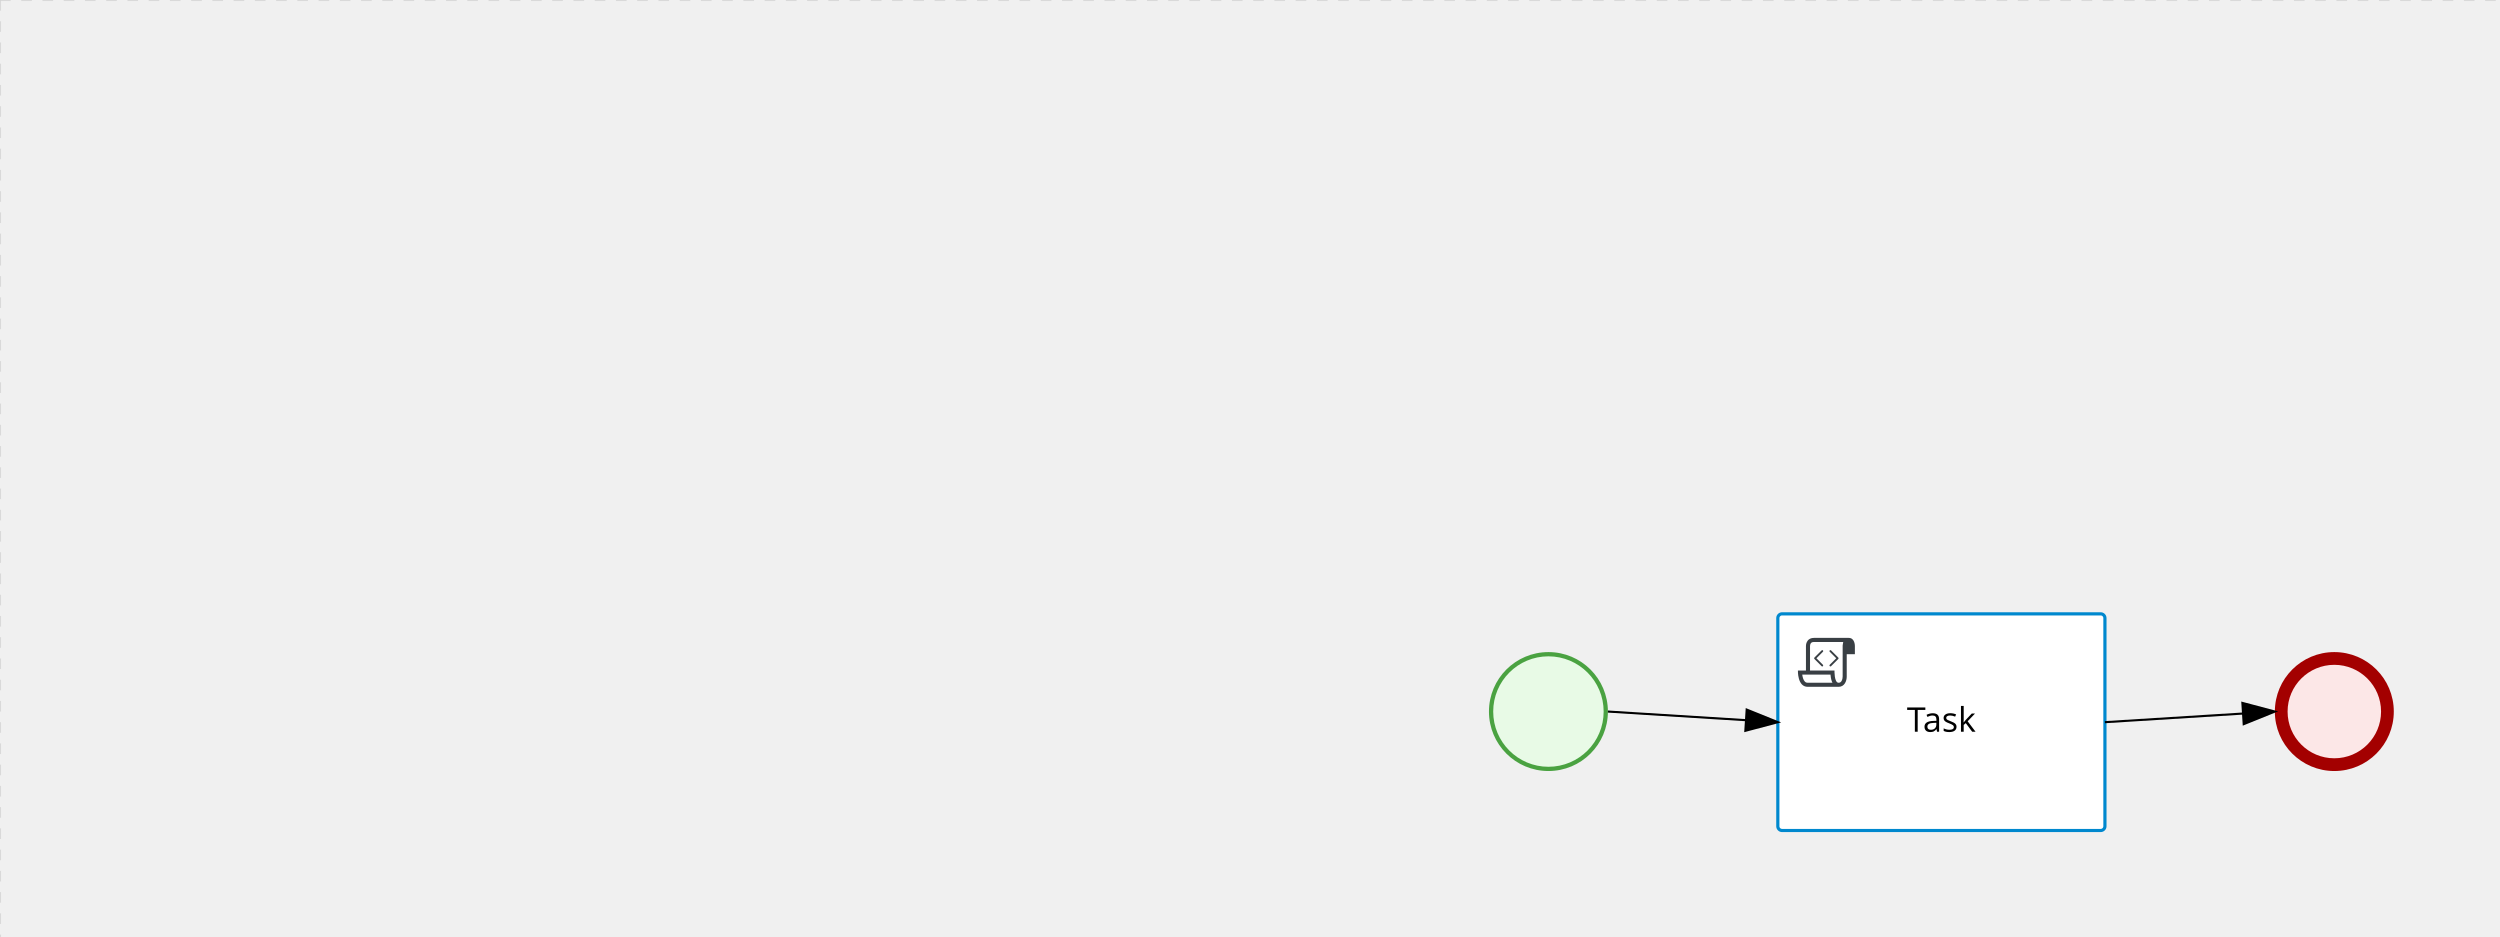
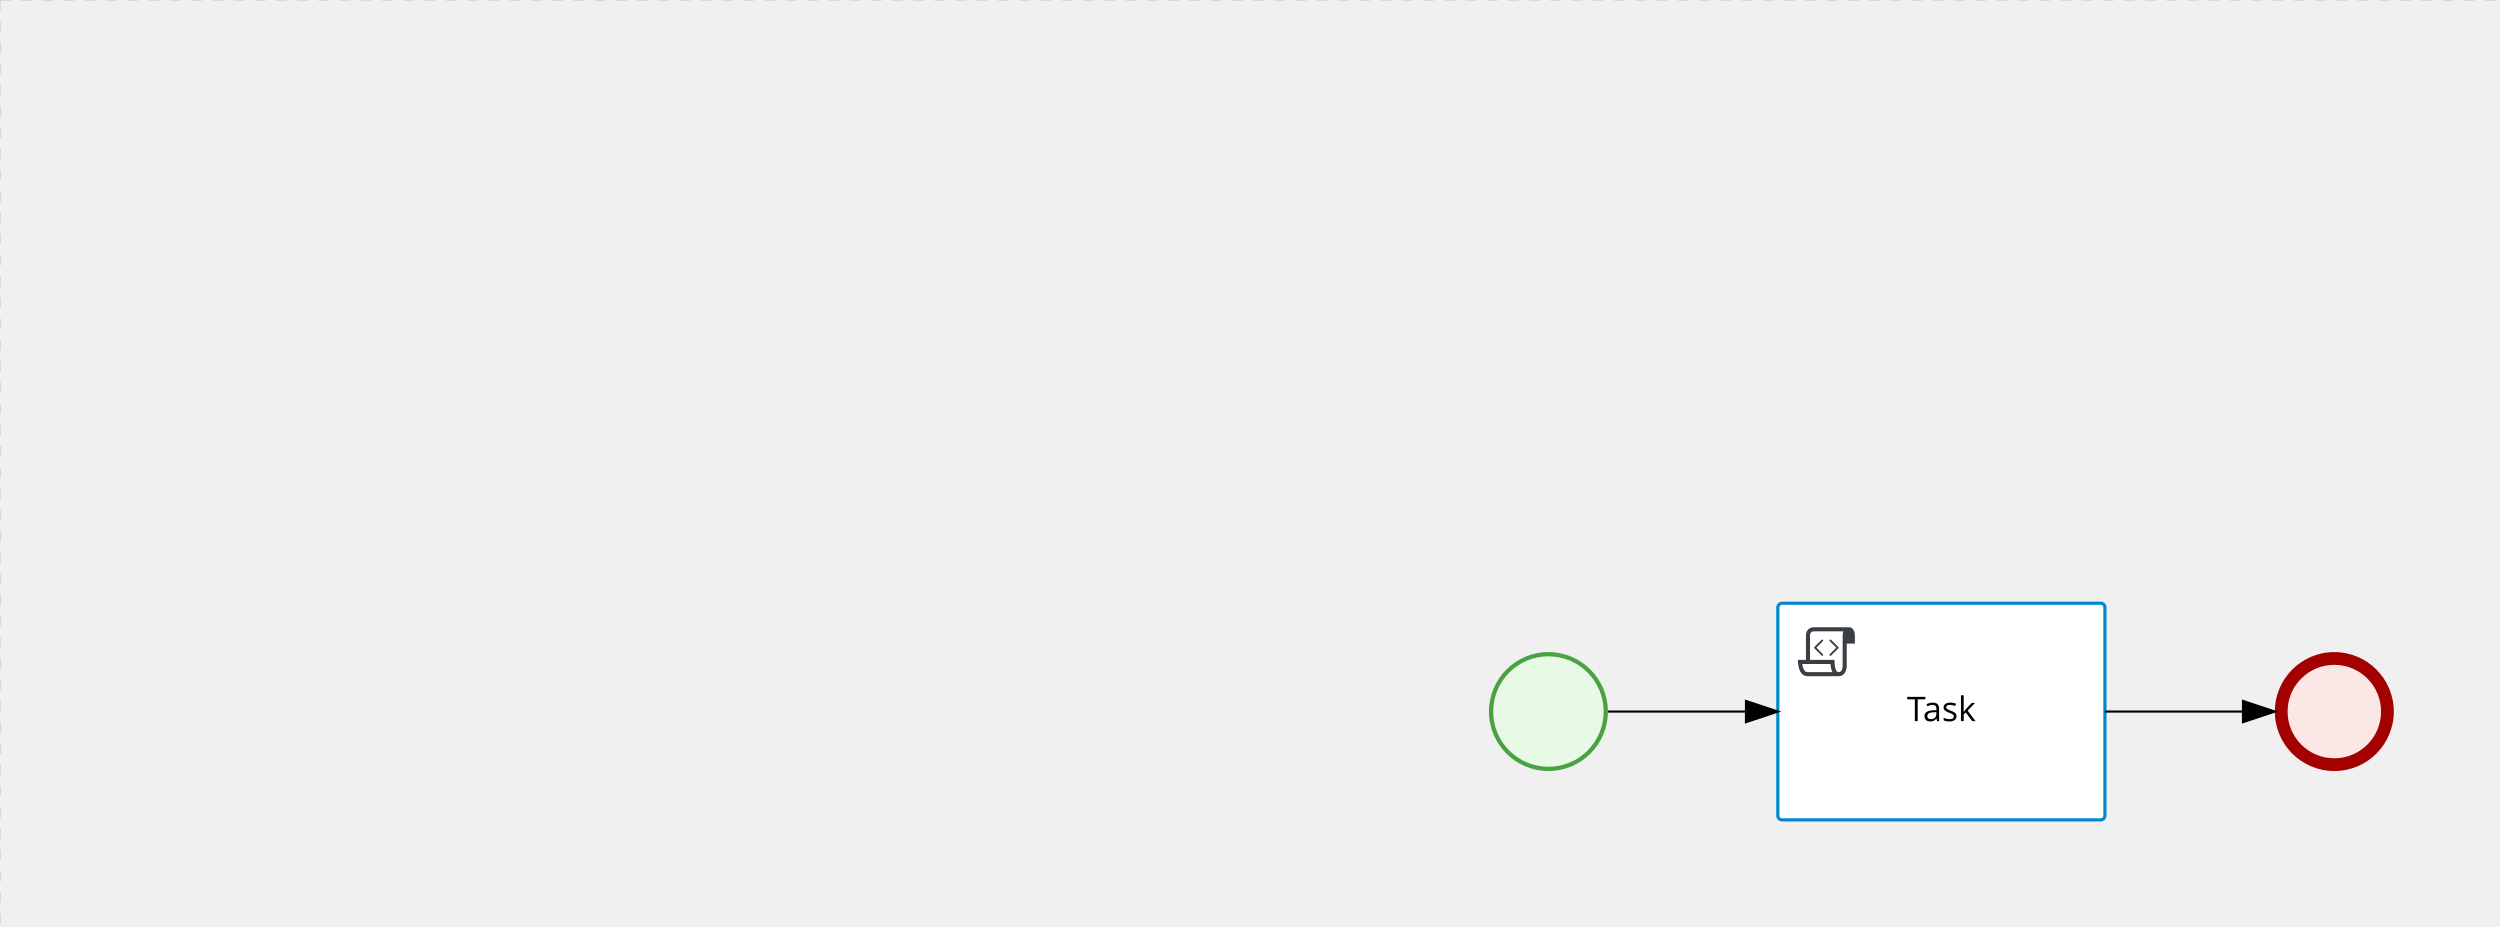
- <svg xmlns="http://www.w3.org/2000/svg" version="1.1" width="1177" height="441" viewBox="0 0 1177 441">
+ <svg xmlns="http://www.w3.org/2000/svg" version="1.1" width="1177" height="436" viewBox="0 0 1177 436">
  <defs />
  <g transform="matrix(1,0,0,1,0,0)">
    <g>
      <g>
        <g>
          <path fill="none" stroke="#d3d3d3" paint-order="fill stroke markers" d=" M 0 0 L 1200 0" stroke-miterlimit="10" stroke-opacity="0.8" stroke-dasharray="5" />
        </g>
        <g>
          <path fill="none" stroke="#d3d3d3" paint-order="fill stroke markers" d=" M 0 0 L 0 800" stroke-miterlimit="10" stroke-opacity="0.8" stroke-dasharray="5" />
        </g>
      </g>
      <g id="_3A3D0A8C-90B3-4FAF-912B-FDEA002FD2D2" bpmn2nodeid="_3A3D0A8C-90B3-4FAF-912B-FDEA002FD2D2" transform="matrix(1,0,0,1,1071,307)">
        <g>
          <path fill="none" stroke="none" />
        </g>
        <g transform="matrix(0.125,0,0,0.125,0,0)">
          <g transform="matrix(1,0,0,1,0,0)">
            <path fill="#fce7e7" stroke="none" id="_3A3D0A8C-90B3-4FAF-912B-FDEA002FD2D2?shapeType=BACKGROUND" paint-order="stroke fill markers" d=" M 0 0 M 444 224 C 444 263.9 434.2 300.8 414.4 334.5 C 394.7 368.2 368 394.9 334.4 414.5 C 300.8 434.1 263.9 444 224 444 C 184.1 444 147.2 434.2 113.5 414.4 C 79.8 394.7 53.1 368 33.5 334.4 C 13.9 300.8 4 263.9 4 224 C 4 184.1 13.8 147.2 33.6 113.5 C 53.4 79.8 80.1 53.1 113.6 33.5 C 147.1 13.9 184.1 4 224 4 C 263.9 4 300.8 13.8 334.5 33.6 C 368.2 53.4 394.9 80.1 414.5 113.6 C 434.1 147.1 444 184.1 444 224 Z" />
          </g>
          <g>
            <g transform="matrix(1,0,0,1,0,0)">
              <g transform="matrix(1,0,0,1,0,0)">
                <path fill="#a30000" stroke="none" id="_3A3D0A8C-90B3-4FAF-912B-FDEA002FD2D2?shapeType=BORDER&amp;renderType=FILL" paint-order="stroke fill markers" d=" M 0 0 M 224 0 C 100.3 0 0 100.3 0 224 C 0 347.7 100.3 448 224 448 C 347.7 448 448 347.7 448 224 C 448 100.3 347.7 0 224 0 Z M 0 0 M 224 400 C 126.8 400 48 321.2 48 224 C 48 126.8 126.8 48 224 48 C 321.2 48 400 126.8 400 224 C 400 321.2 321.2 400 224 400 Z" />
              </g>
            </g>
          </g>
        </g>
        <g transform="matrix(1,0,0,1,28,61)" />
      </g>
      <g id="_63CE1F09-B5AD-4064-94D0-4940EDDD013E" bpmn2nodeid="_63CE1F09-B5AD-4064-94D0-4940EDDD013E" transform="matrix(1,0,0,1,701,307)">
        <g>
          <path fill="none" stroke="none" />
        </g>
        <g transform="matrix(0.125,0,0,0.125,0,0)">
          <g transform="matrix(1,0,0,1,0,0)">
            <path fill="#e8fae6" stroke="none" id="_63CE1F09-B5AD-4064-94D0-4940EDDD013E?shapeType=BACKGROUND" paint-order="stroke fill markers" d=" M 0 0 M 444 224 C 444 263.9 434.2 300.8 414.4 334.5 C 394.7 368.2 368 394.9 334.4 414.5 C 300.8 434.1 263.9 444 224 444 C 184.1 444 147.2 434.2 113.5 414.4 C 79.8 394.7 53.1 368 33.5 334.4 C 13.9 300.8 4 263.9 4 224 C 4 184.1 13.8 147.2 33.6 113.5 C 53.4 79.8 80.1 53.1 113.6 33.5 C 147.1 13.9 184.1 4 224 4 C 263.9 4 300.8 13.8 334.5 33.6 C 368.2 53.4 394.9 80.1 414.5 113.6 C 434.1 147.1 444 184.1 444 224 Z" />
          </g>
          <g>
            <g transform="matrix(1,0,0,1,0,0)">
              <g transform="matrix(1,0,0,1,0,0)">
                <path fill="#4aa241" stroke="none" id="_63CE1F09-B5AD-4064-94D0-4940EDDD013E?shapeType=BORDER&amp;renderType=FILL" paint-order="stroke fill markers" d=" M 0 0 M 224 0 C 100.3 0 0 100.3 0 224 C 0 347.7 100.3 448 224 448 C 347.7 448 448 347.7 448 224 C 448 100.3 347.7 0 224 0 Z M 0 0 M 224 432 C 109.1 432 16 338.9 16 224 C 16 109.1 109.1 16 224 16 C 338.9 16 432 109.1 432 224 C 432 338.9 338.9 432 224 432 Z" />
              </g>
            </g>
          </g>
        </g>
        <g transform="matrix(1,0,0,1,28,61)" />
      </g>
-       <g id="_BC1ED25C-B129-4862-870C-80A02D3E30BB" bpmn2nodeid="_BC1ED25C-B129-4862-870C-80A02D3E30BB" transform="matrix(1,0,0,1,837,289)">
+       <g transform="matrix(1,0,0,1,1071,307)" />
+       <g transform="matrix(1,0,0,1,701,307)" />
+       <g id="_BC1ED25C-B129-4862-870C-80A02D3E30BB" bpmn2nodeid="_BC1ED25C-B129-4862-870C-80A02D3E30BB" transform="matrix(1,0,0,1,837,284)">
        <g>
          <path fill="none" stroke="none" />
        </g>
        <g transform="matrix(1,0,0,1,0,0)">
          <path fill="#ffffff" stroke="none" id="_BC1ED25C-B129-4862-870C-80A02D3E30BB?shapeType=BACKGROUND" paint-order="stroke fill markers" d=" M 2 0 L 152 0 L 152 0 A 2 2 0 0 1 154 2 L 154 100 L 154 100 A 2 2 0 0 1 152 102 L 2 102 L 2 102 A 2 2 0 0 1 0 100 L 0 2 L 0 2 A 2 2 0 0 1 2 0 Z" />
        </g>
        <g transform="matrix(1,0,0,1,0,0)">
          <path fill="none" stroke="rgb(0,136,206)" id="_BC1ED25C-B129-4862-870C-80A02D3E30BB?shapeType=BORDER&amp;renderType=STROKE" paint-order="fill stroke markers" d=" M 2 0 L 152 0 L 152 0 A 2 2 0 0 1 154 2 L 154 100 L 154 100 A 2 2 0 0 1 152 102 L 2 102 L 2 102 A 2 2 0 0 1 0 100 L 0 2 L 0 2 A 2 2 0 0 1 2 0 Z" stroke-miterlimit="10" stroke-width="1.5" stroke-dasharray="" />
        </g>
        <g>
          <g transform="matrix(0.06,0,0,0.06,9.4,9.4)">
            <g transform="matrix(1,0,0,1,0,0)">
              <path fill="#393f44" stroke="none" id="_BC1ED25C-B129-4862-870C-80A02D3E30BB_task__zJLF__xCwC" paint-order="stroke fill markers" d=" M 0 0 M 197.3 130.2 C 194.4 127.3 189.6 127.3 186.7 130.2 L 130.2 186.7 C 127.3 189.6 127.3 194.4 130.2 197.3 L 186.7 253.8 C 188.1 255.3 190.1 256 192 256 C 193.9 256 195.9 255.3 197.3 253.7 C 200.2 250.8 200.2 246 197.3 243.1 L 146.2 192 L 197.3 140.8 C 200.2 137.9 200.2 133.1 197.3 130.2 Z" />
            </g>
            <g transform="matrix(1,0,0,1,0,0)">
              <path fill="#393f44" stroke="none" id="_BC1ED25C-B129-4862-870C-80A02D3E30BB_task__zJLF__eBb6" paint-order="stroke fill markers" d=" M 0 0 M 261.3 130.2 C 258.4 127.3 253.6 127.3 250.7 130.2 C 247.8 133.1 247.8 137.9 250.7 140.8 L 301.8 191.9 L 250.7 243 C 247.8 245.9 247.8 250.7 250.7 253.6 C 252.1 255.3 254.1 256 256 256 C 257.9 256 259.9 255.3 261.3 253.8 L 317.8 197.3 C 320.7 194.4 320.7 189.6 317.8 186.7 L 261.3 130.2 Z" />
            </g>
            <g transform="matrix(1,0,0,1,0,0)">
              <path fill="#393f44" stroke="none" id="_BC1ED25C-B129-4862-870C-80A02D3E30BB_task__zJLF__4RHr" paint-order="stroke fill markers" d=" M 0 0 M 400 32 C 400 32 152.8 32 128 32 C 62 32 64 96 64 96 L 64 288 L 1 288 C 1 288 -4 416 78 416 L 320 416 C 368 416 384 368 384 336 C 384 314.2 384 224.4 384 160 L 448 160 L 448 96 C 448 96 449 32 400 32 Z M 0 0 M 78 383.9 C 68.5 383.9 61.6 381.1 55.5 374.9 C 43.4 362.4 37.5 339.6 34.9 320 L 256.9 320 C 257.1 322.7 257.3 325.4 257.6 328.2 C 260 351.6 264.7 370.1 271.9 383.9 L 78 383.9 L 78 383.9 Z M 0 0 M 352 336 C 352 345.9 349.6 360.3 342.9 371 C 337.2 380.1 330.4 384 320 384 C 285 384 288 288 288 288 L 96 288 L 96 96 L 96 95.9 L 96 95.1 C 96 90.6 97.6 78.3 104.7 71.2 C 106.5 69.4 111.9 64 128 64 L 356.5 64 C 354.4 72.8 352.8 81.8 352.2 89.9 C 352.2 90.5 352.1 91.1 352.1 91.7 C 352.1 92 352.1 92.3 352.1 92.6 C 352 94.8 352 96 352 96 L 352 160 L 352 336 Z" />
            </g>
          </g>
        </g>
        <g transform="matrix(1,0,0,1,60.10938,43.5)">
          <text fill="#000000" stroke="none" font-family="Open Sans" font-size="12pt" font-style="normal" font-weight="normal" text-decoration="normal" x="16.891" y="12" text-anchor="middle" dominant-baseline="alphabetic">Task</text>
        </g>
      </g>
      <g id="_FFA4C12C-61D8-4AE3-B42A-0C2D9B1B01C2" bpmn2nodeid="_FFA4C12C-61D8-4AE3-B42A-0C2D9B1B01C2">
        <g>
-           <path fill="none" stroke="#000000" paint-order="fill stroke markers" d=" M 757 335 L 822.029 339.064" stroke-miterlimit="10" stroke-dasharray="" />
+           <path fill="none" stroke="#000000" paint-order="fill stroke markers" d=" M 757 335 L 822 335" stroke-miterlimit="10" stroke-dasharray="" />
        </g>
        <g transform="matrix(1,0,0,1,757,335)" />
-         <g transform="matrix(-0.06237829,0.9980526,-0.9980526,-0.06237829,837.3119,335.0097)">
+         <g transform="matrix(6.123233995736766e-17,1,-1,6.123233995736766e-17,837,330)">
          <path fill="#000000" stroke="#000000" paint-order="fill stroke markers" d=" M 10 15 L 0 15 L 5 0 Z" stroke-miterlimit="10" stroke-dasharray="" />
        </g>
-         <g transform="matrix(1,0,0,1,757.6238,327.5195)" />
+         <g transform="matrix(1,0,0,1,757,325)" />
      </g>
      <g id="_07AC246F-BBF7-4CFC-9E82-B39402A71EB5" bpmn2nodeid="_07AC246F-BBF7-4CFC-9E82-B39402A71EB5">
        <g>
-           <path fill="none" stroke="#000000" paint-order="fill stroke markers" d=" M 991 340 L 1056.029 335.936" stroke-miterlimit="10" stroke-dasharray="" />
+           <path fill="none" stroke="#000000" paint-order="fill stroke markers" d=" M 991 335 L 1056 335" stroke-miterlimit="10" stroke-dasharray="" />
        </g>
-         <g transform="matrix(1,0,0,1,991,340)" />
-         <g transform="matrix(0.06237829,0.9980526,-0.9980526,0.06237829,1070.688,330.0097)">
+         <g transform="matrix(1,0,0,1,991,335)" />
+         <g transform="matrix(6.123233995736766e-17,1,-1,6.123233995736766e-17,1071,330)">
          <path fill="#000000" stroke="#000000" paint-order="fill stroke markers" d=" M 10 15 L 0 15 L 5 0 Z" stroke-miterlimit="10" stroke-dasharray="" />
        </g>
-         <g transform="matrix(1,0,0,1,991.6238,327.5195)" />
+         <g transform="matrix(1,0,0,1,991,325)" />
      </g>
-       <g transform="matrix(1,0,0,1,1071,307)" />
-       <g transform="matrix(1,0,0,1,701,307)" />
-       <g transform="matrix(1,0,0,1,837,289)" />
+       <g transform="matrix(1,0,0,1,837,284)" />
    </g>
  </g>
</svg>
